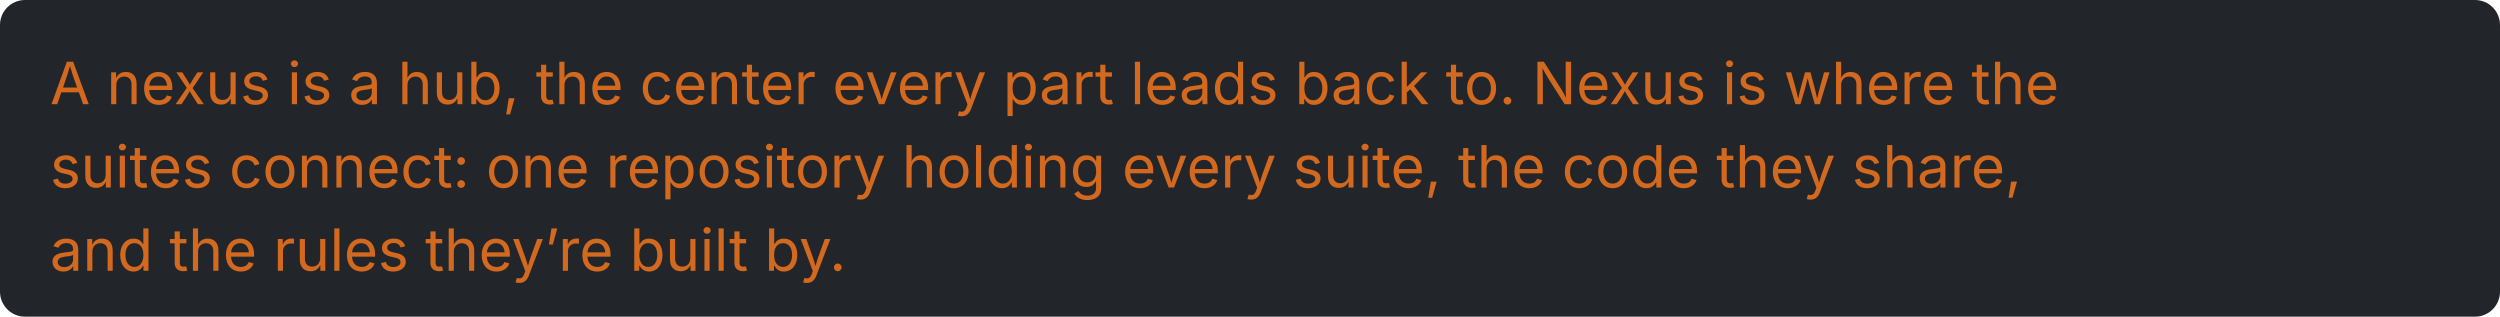
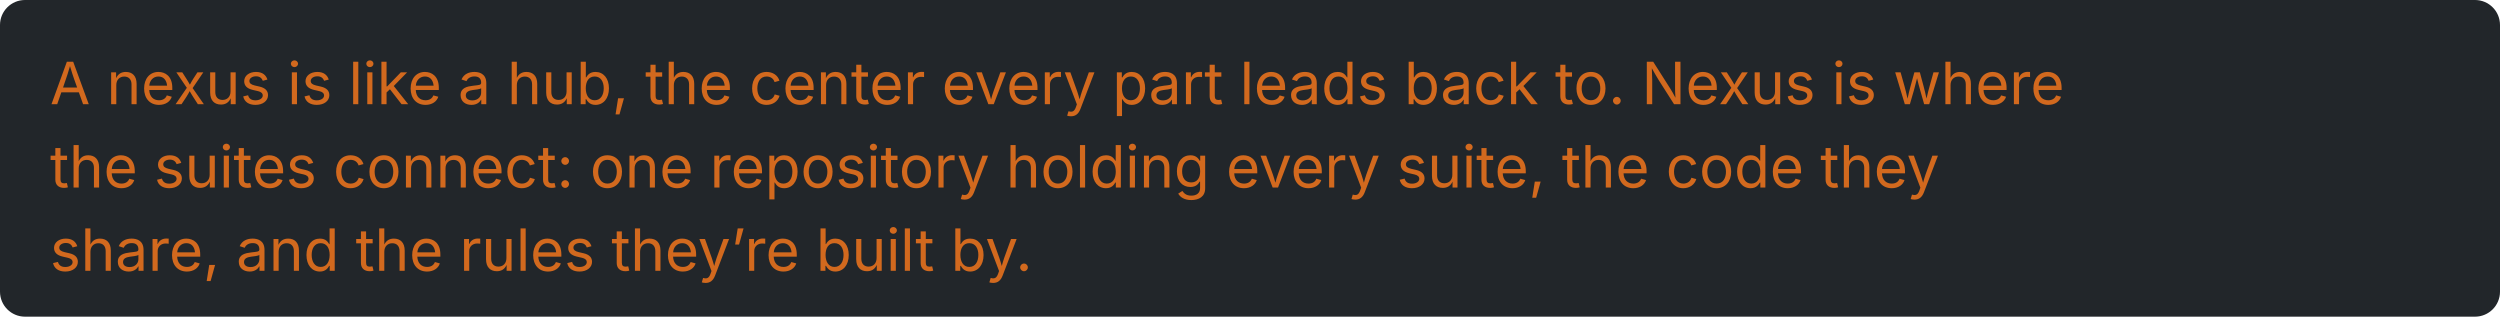
<svg xmlns="http://www.w3.org/2000/svg" width="600" height="76" viewBox="0 0 600 76">
  <rect width="600" height="76" rx="6" fill="#22262a" />
  <text x="12" y="25" fill="#d2691e" font-family="Inter, Segoe UI, Helvetica, Arial, sans-serif" font-size="14">
-     <tspan x="12" dy="0">A nexus is a hub, the center every part leads back to. Nexus is where the</tspan>
-     <tspan x="12" dy="20">suites connect: one repository holding every suite, the code they share,</tspan>
-     <tspan x="12" dy="20">and the rules they’re built by.</tspan>
+     <tspan x="12" dy="0">A nexus is like a hub, the center every part leads back to. Nexus is where</tspan>
+     <tspan x="12" dy="20">the suites connect: one repository holding every suite, the code they</tspan>
+     <tspan x="12" dy="20">share, and the rules they’re built by.</tspan>
  </text>
</svg>
